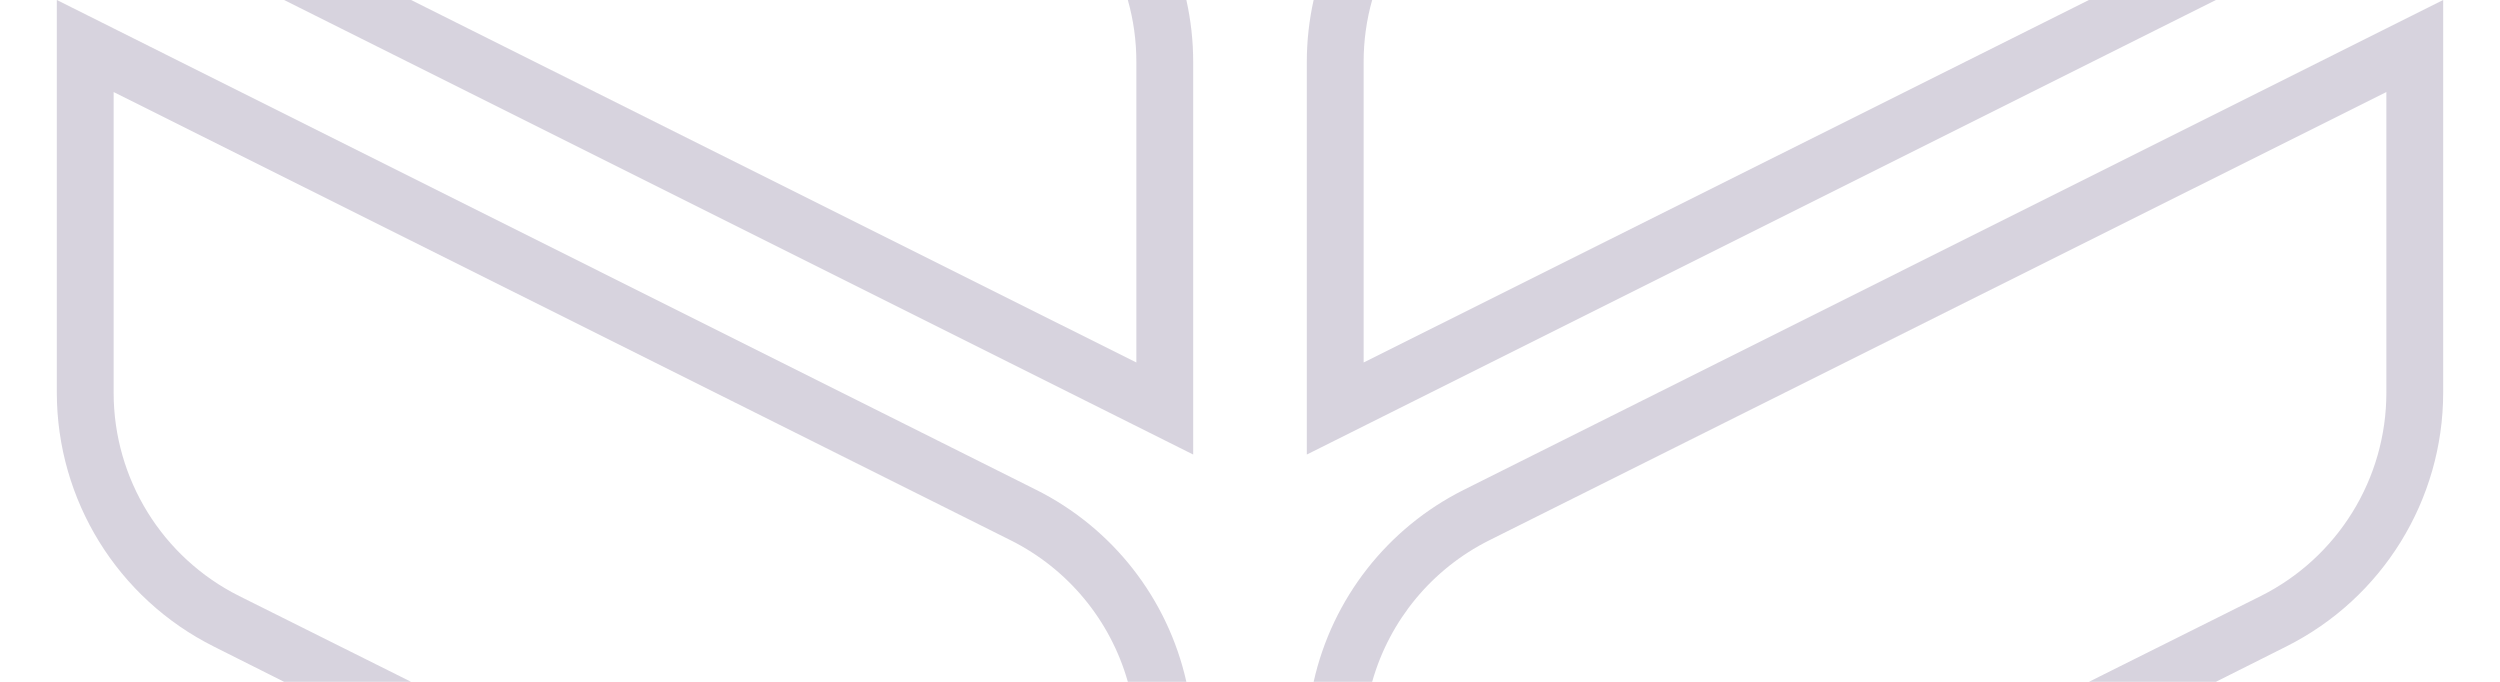
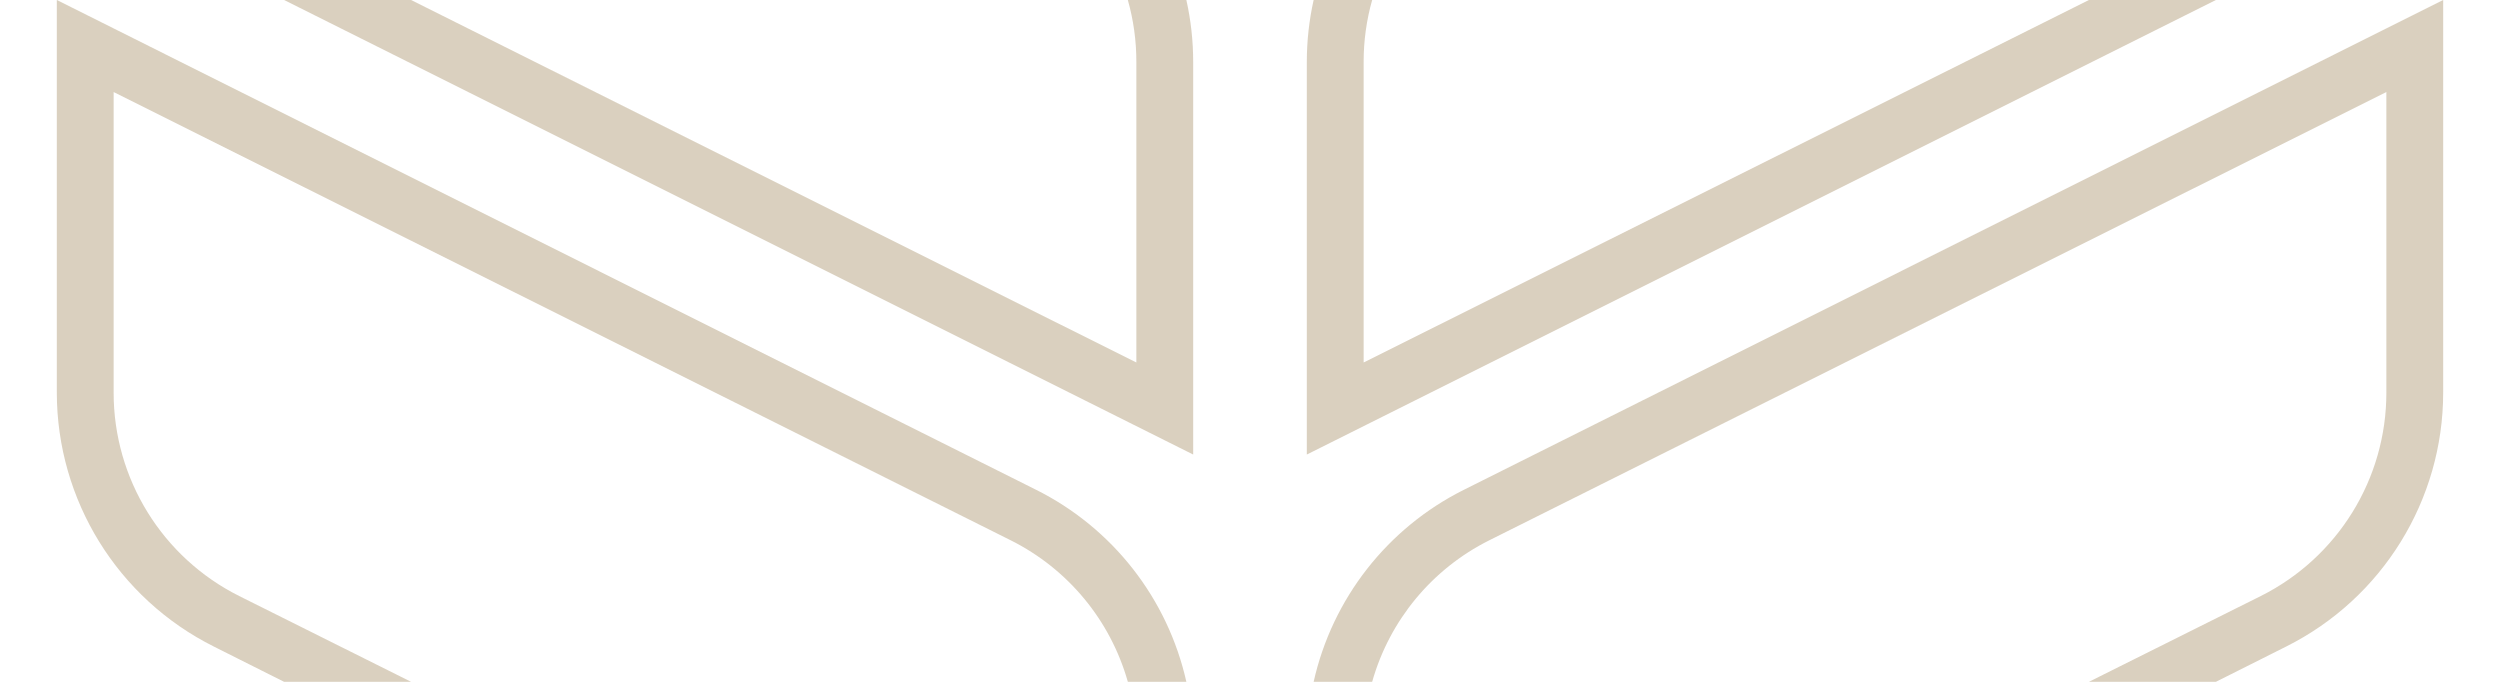
<svg xmlns="http://www.w3.org/2000/svg" width="88" height="24" viewBox="0 0 88 24">
  <g fill-rule="evenodd">
-     <g id="autumn" fill="#9C92AC" fill-opacity="0.4">
+     <g id="autumn" fill="#a48b60" fill-opacity="0.4">
      <path d="M10 0l30 15 2 1V2.18A10 10 0 0 0 41.76 0H39.7a8 8 0 0 1 .3 2.18v10.58L14.47 0H10zm31.76 24a10 10 0 0 0-5.29-6.76L4 1 2 0v13.82a10 10 0 0 0 5.53 8.94L10 24h4.47l-6.05-3.02A8 8 0 0 1 4 13.82V3.24l31.58 15.78A8 8 0 0 1 39.7 24h2.06zM78 24l2.47-1.24A10 10 0 0 0 86 13.82V0l-2 1-32.47 16.24A10 10 0 0 0 46.24 24h2.06a8 8 0 0 1 4.12-4.98L84 3.24v10.58a8 8 0 0 1-4.42 7.16L73.53 24H78zm0-24L48 15l-2 1V2.18A10 10 0 0 1 46.24 0h2.06a8 8 0 0 0-.3 2.18v10.58L73.53 0H78z" />
    </g>
  </g>
</svg>
